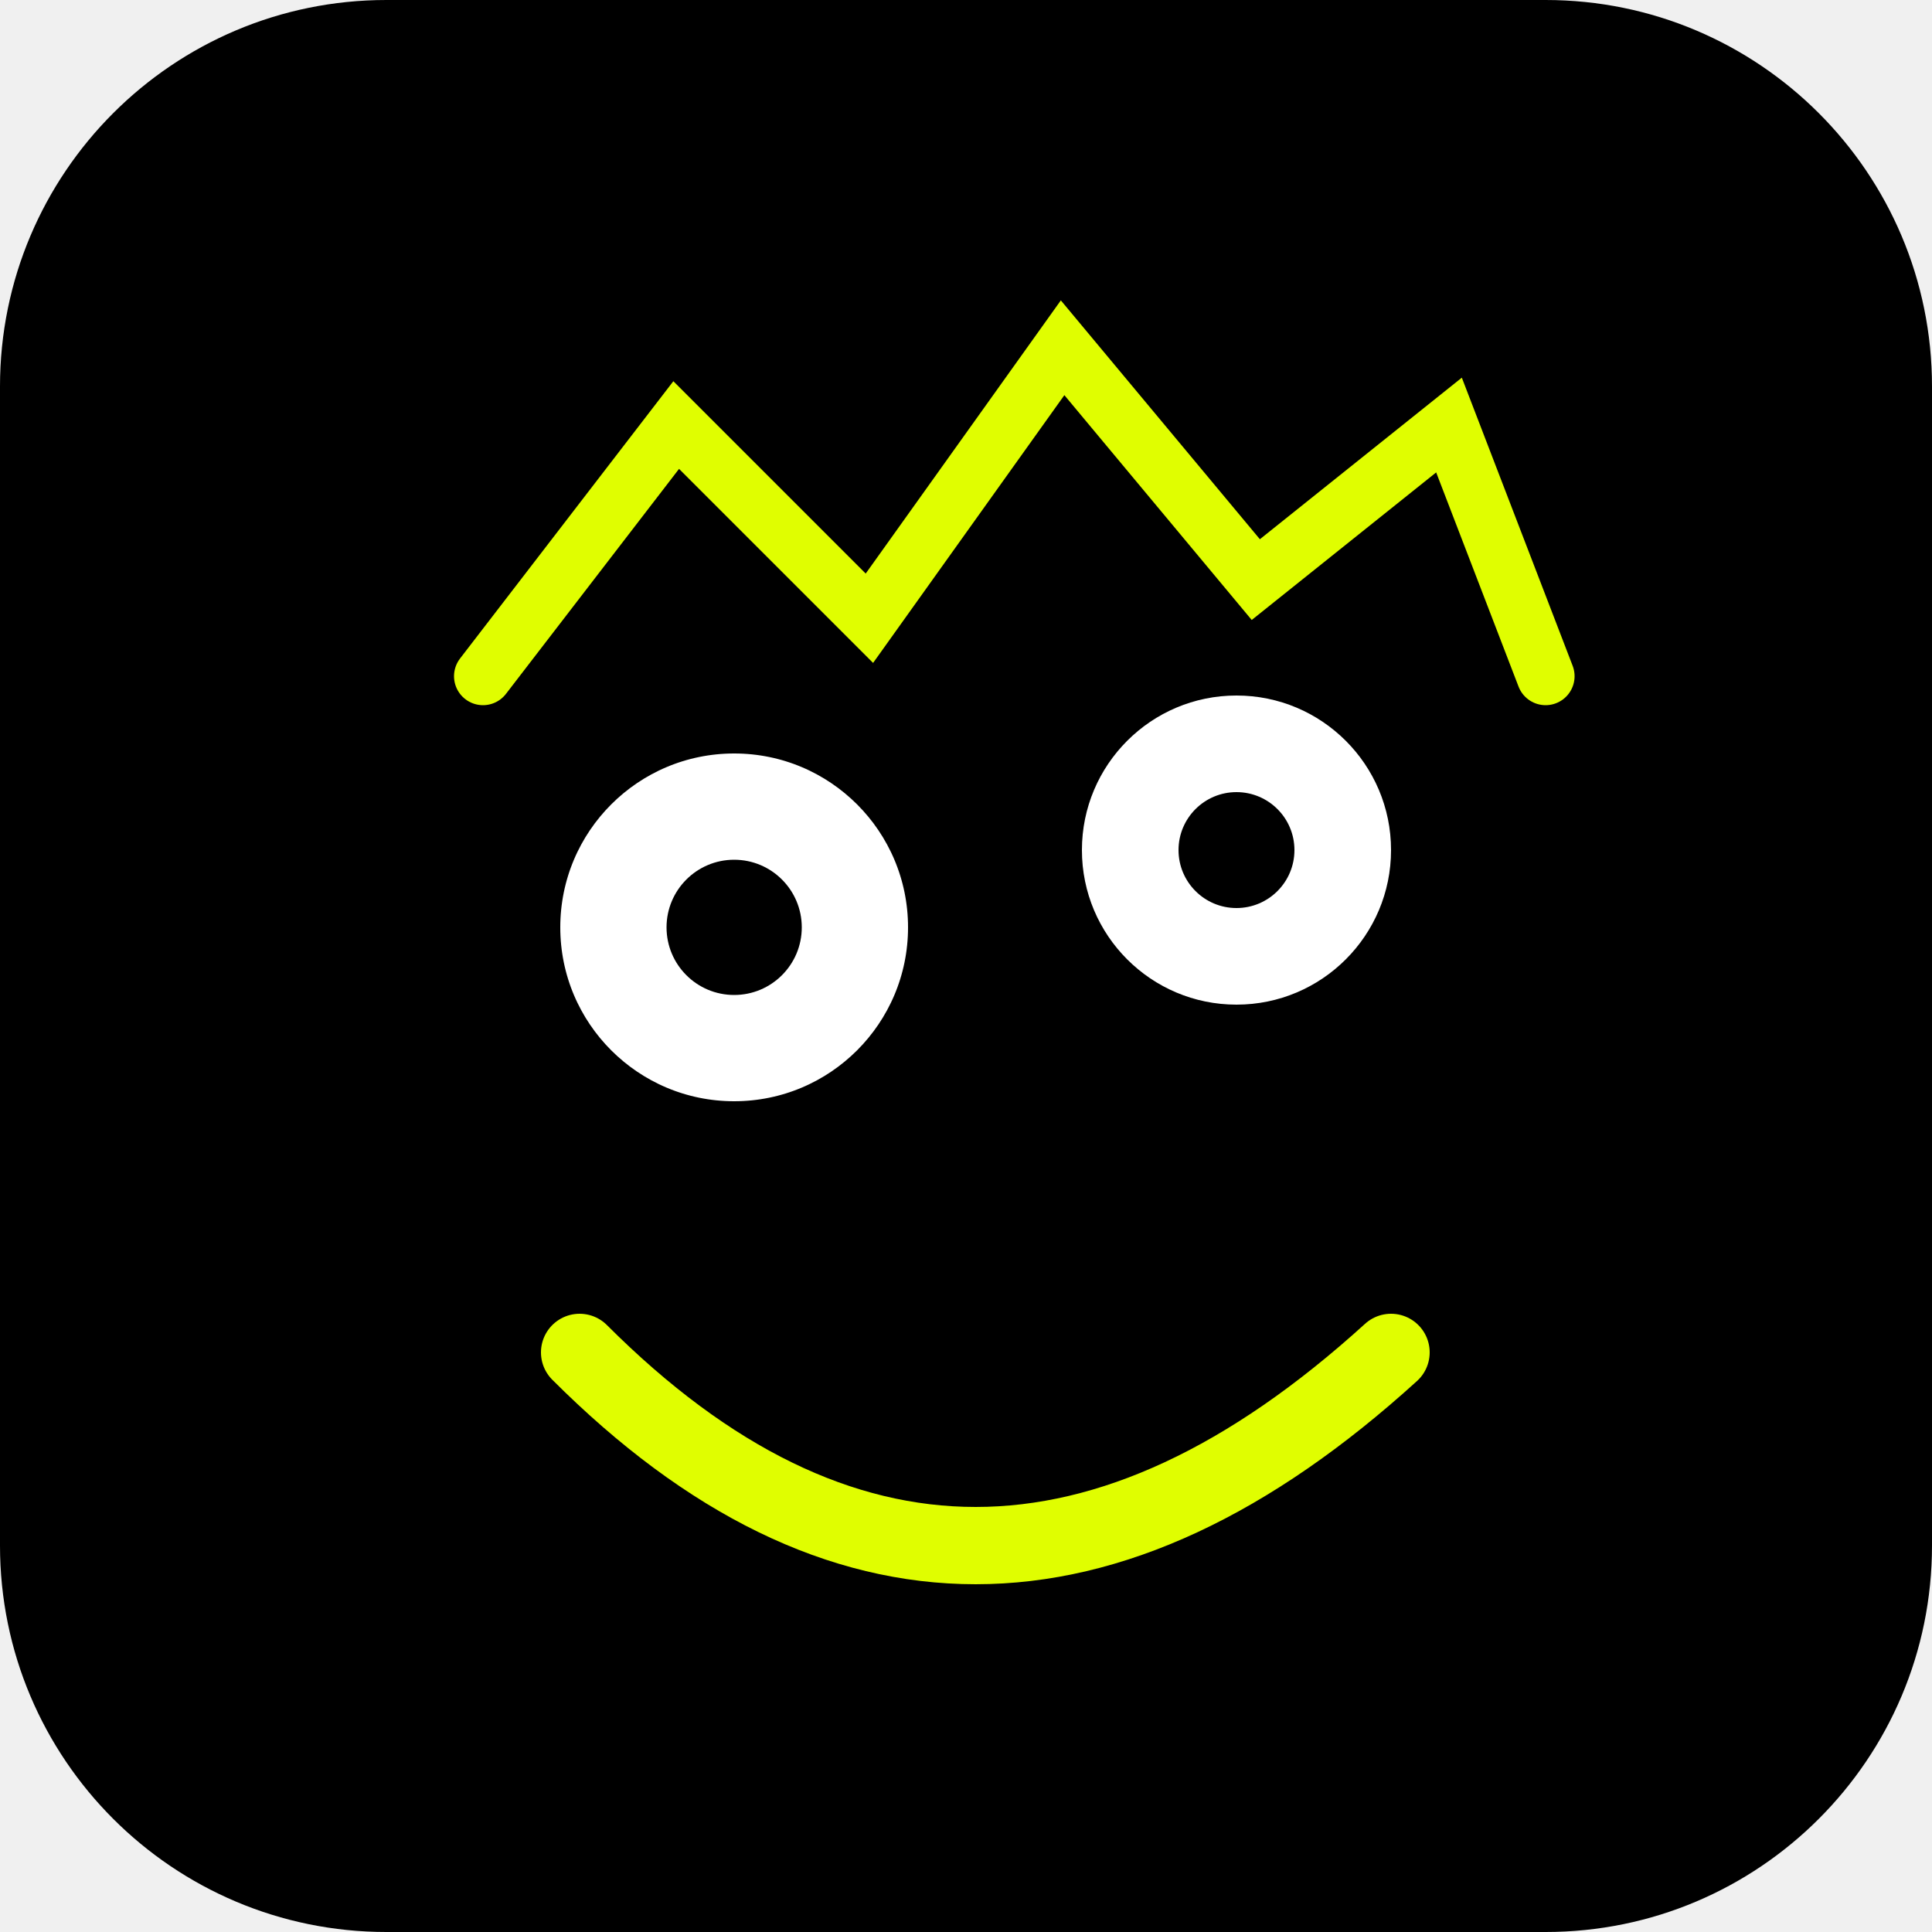
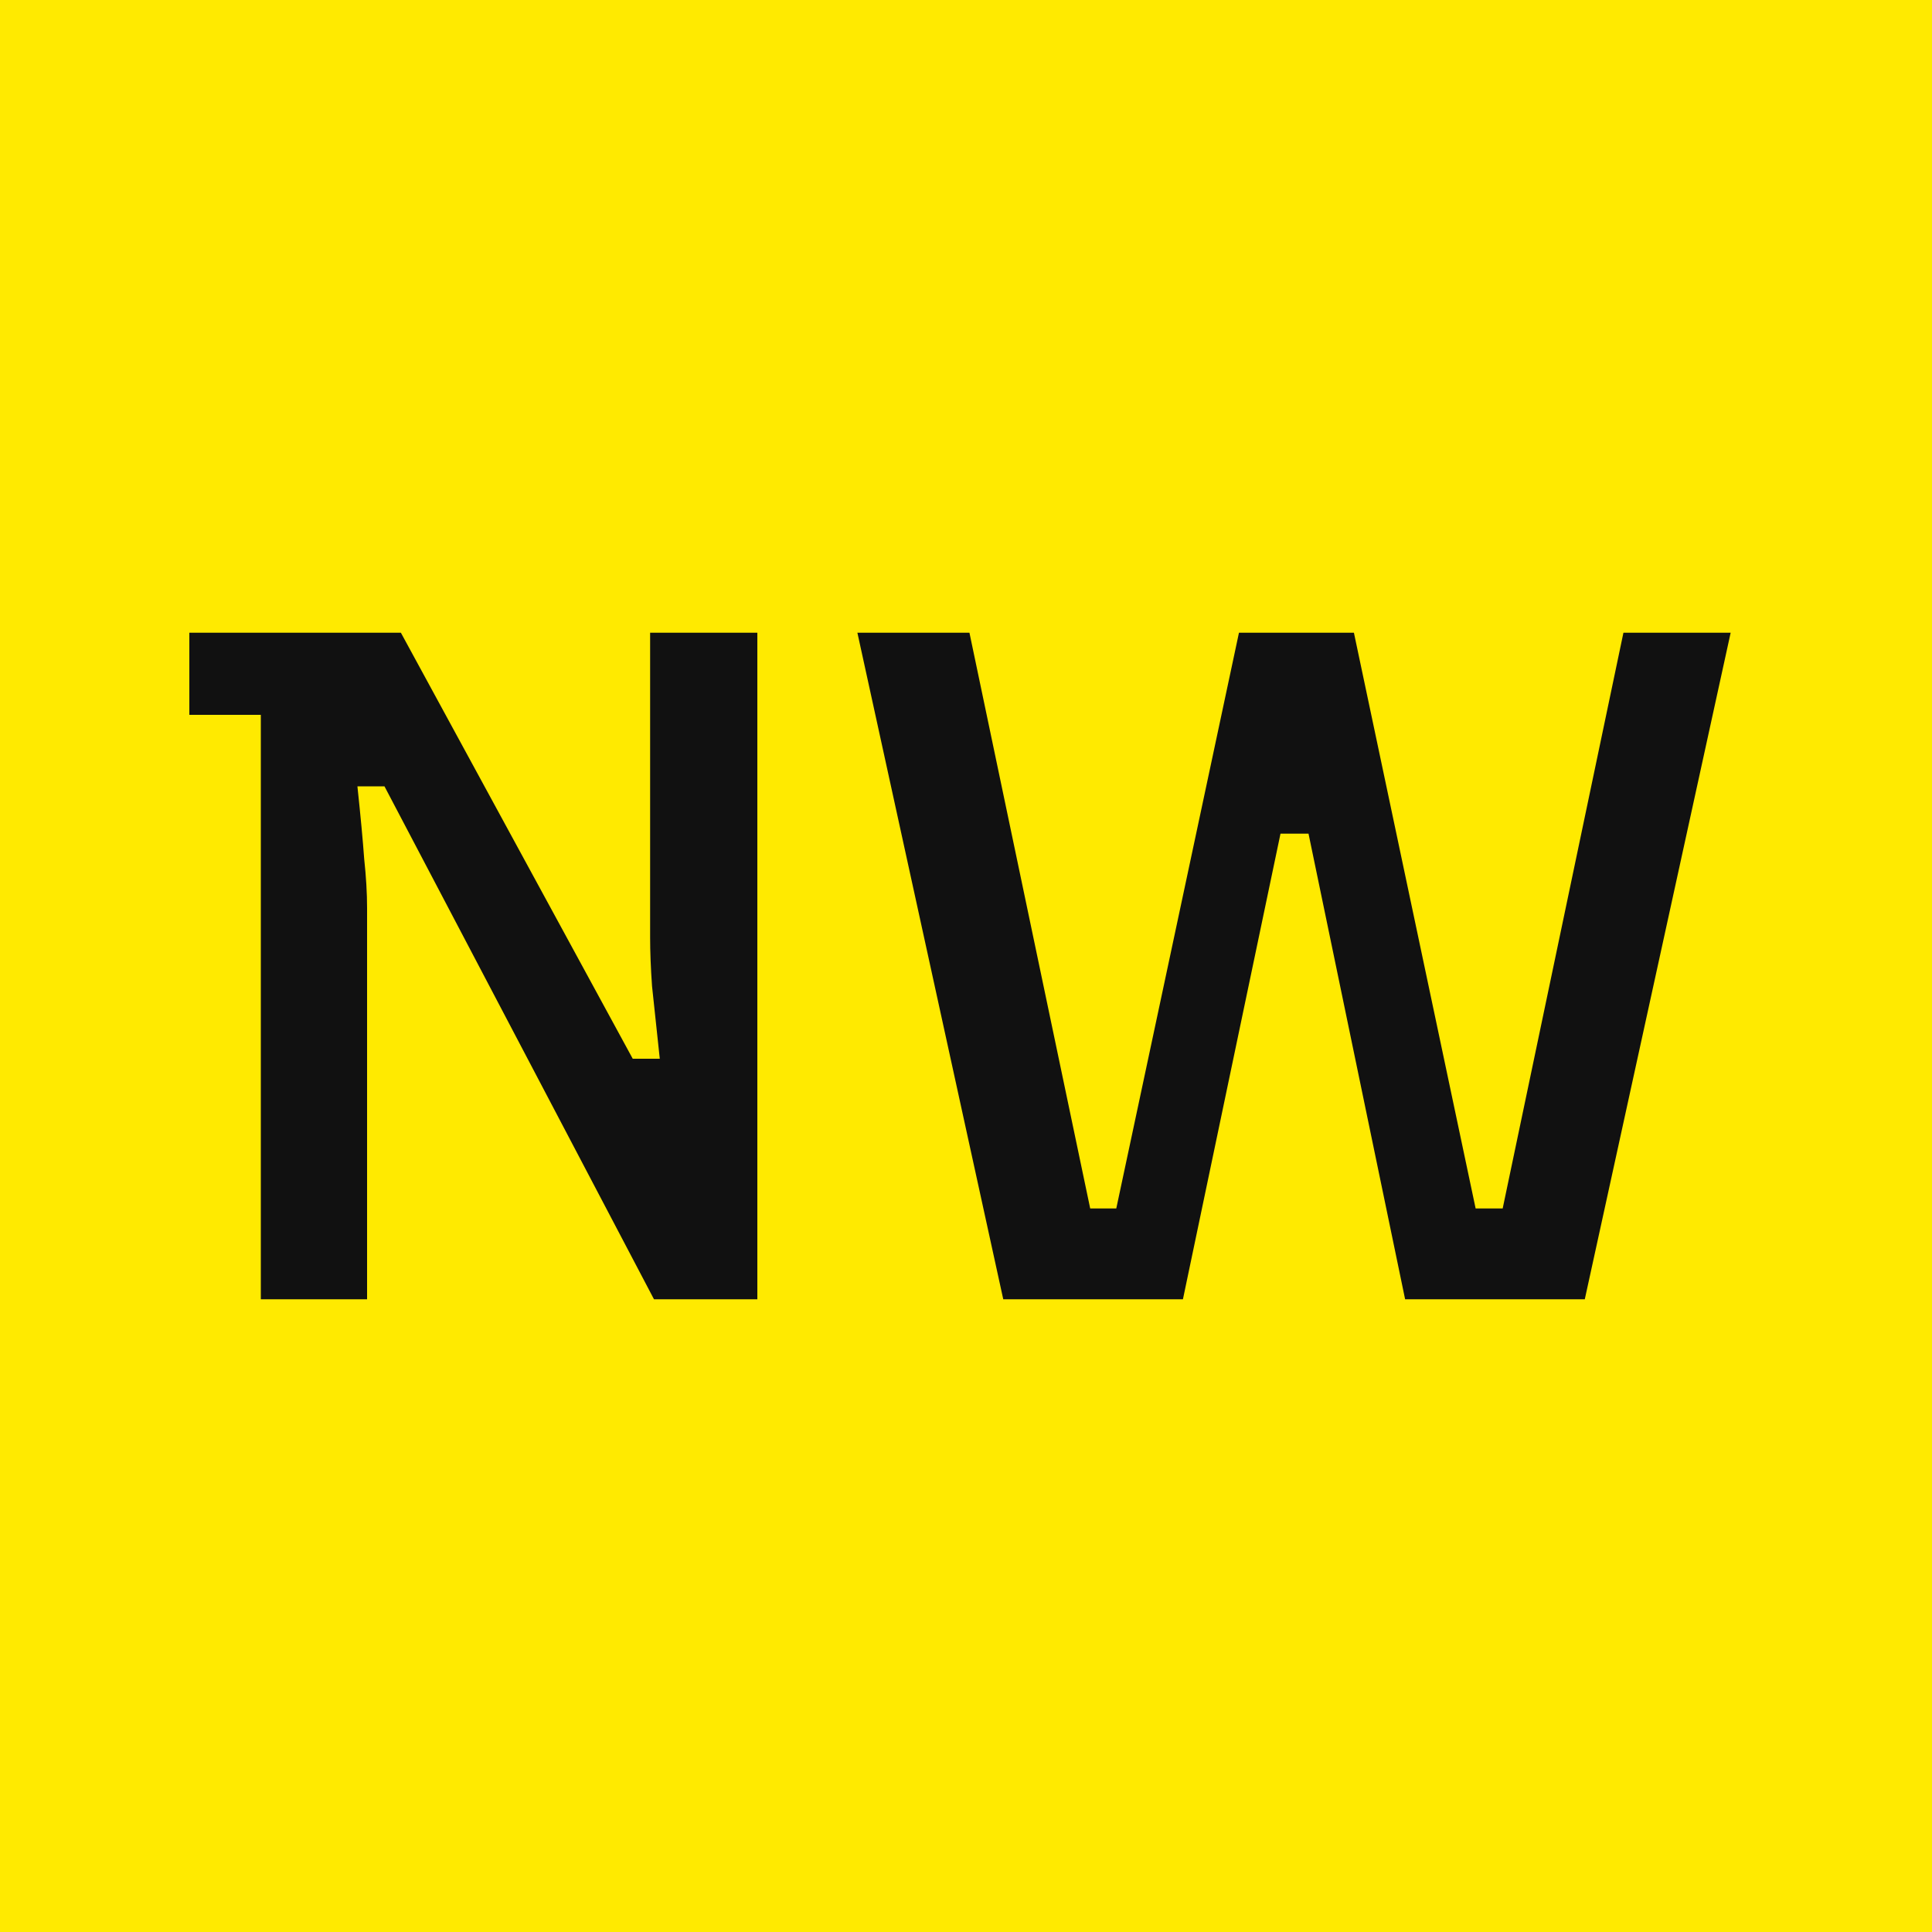
- <svg xmlns="http://www.w3.org/2000/svg" viewBox="0 0 100 100" width="100%" height="100%">
-   <rect width="100" height="100" rx="20" fill="#000000" />
-   <path d="M 25 35 L 35 22 L 45 32 L 55 18 L 65 30 L 75 22 L 80 35" fill="none" stroke="#E0FE00" stroke-width="3" stroke-linecap="round" />
-   <circle cx="38" cy="48" r="10" fill="#FFFFFF" stroke="#000000" stroke-width="2" />
-   <circle cx="38" cy="48" r="3.5" fill="#000000" />
-   <circle cx="64" cy="44" r="9" fill="#FFFFFF" stroke="#000000" stroke-width="2" />
-   <circle cx="64" cy="44" r="3" fill="#000000" />
-   <path d="M 30 70 Q 50 90 72 70" fill="none" stroke="#E0FE00" stroke-width="4" stroke-linecap="round" />
+ <svg xmlns="http://www.w3.org/2000/svg" width="400" height="400" viewBox="0 0 400 400" fill="none">
+   <rect width="400" height="400" fill="#FFEA00" />
+   <path d="M54 269V148H39.2V131H83L131 219.2H136.6C135.933 212.933 135.4 207.933 135 204.2C134.733 200.467 134.6 197.067 134.6 194V131H156.8V269H135.4L79.6 162.8H74C74.667 169.067 75.133 174.067 75.4 177.8C75.8 181.533 76 184.933 76 188V269H54ZM207.714 269L177.514 131H200.714L225.714 250.2H231.114L256.514 131H280.314L305.514 250.2H311.114L336.114 131H358.314L328.114 269H290.914L270.914 172.6H265.114L244.914 269H207.714Z" fill="#111111" />
</svg>
